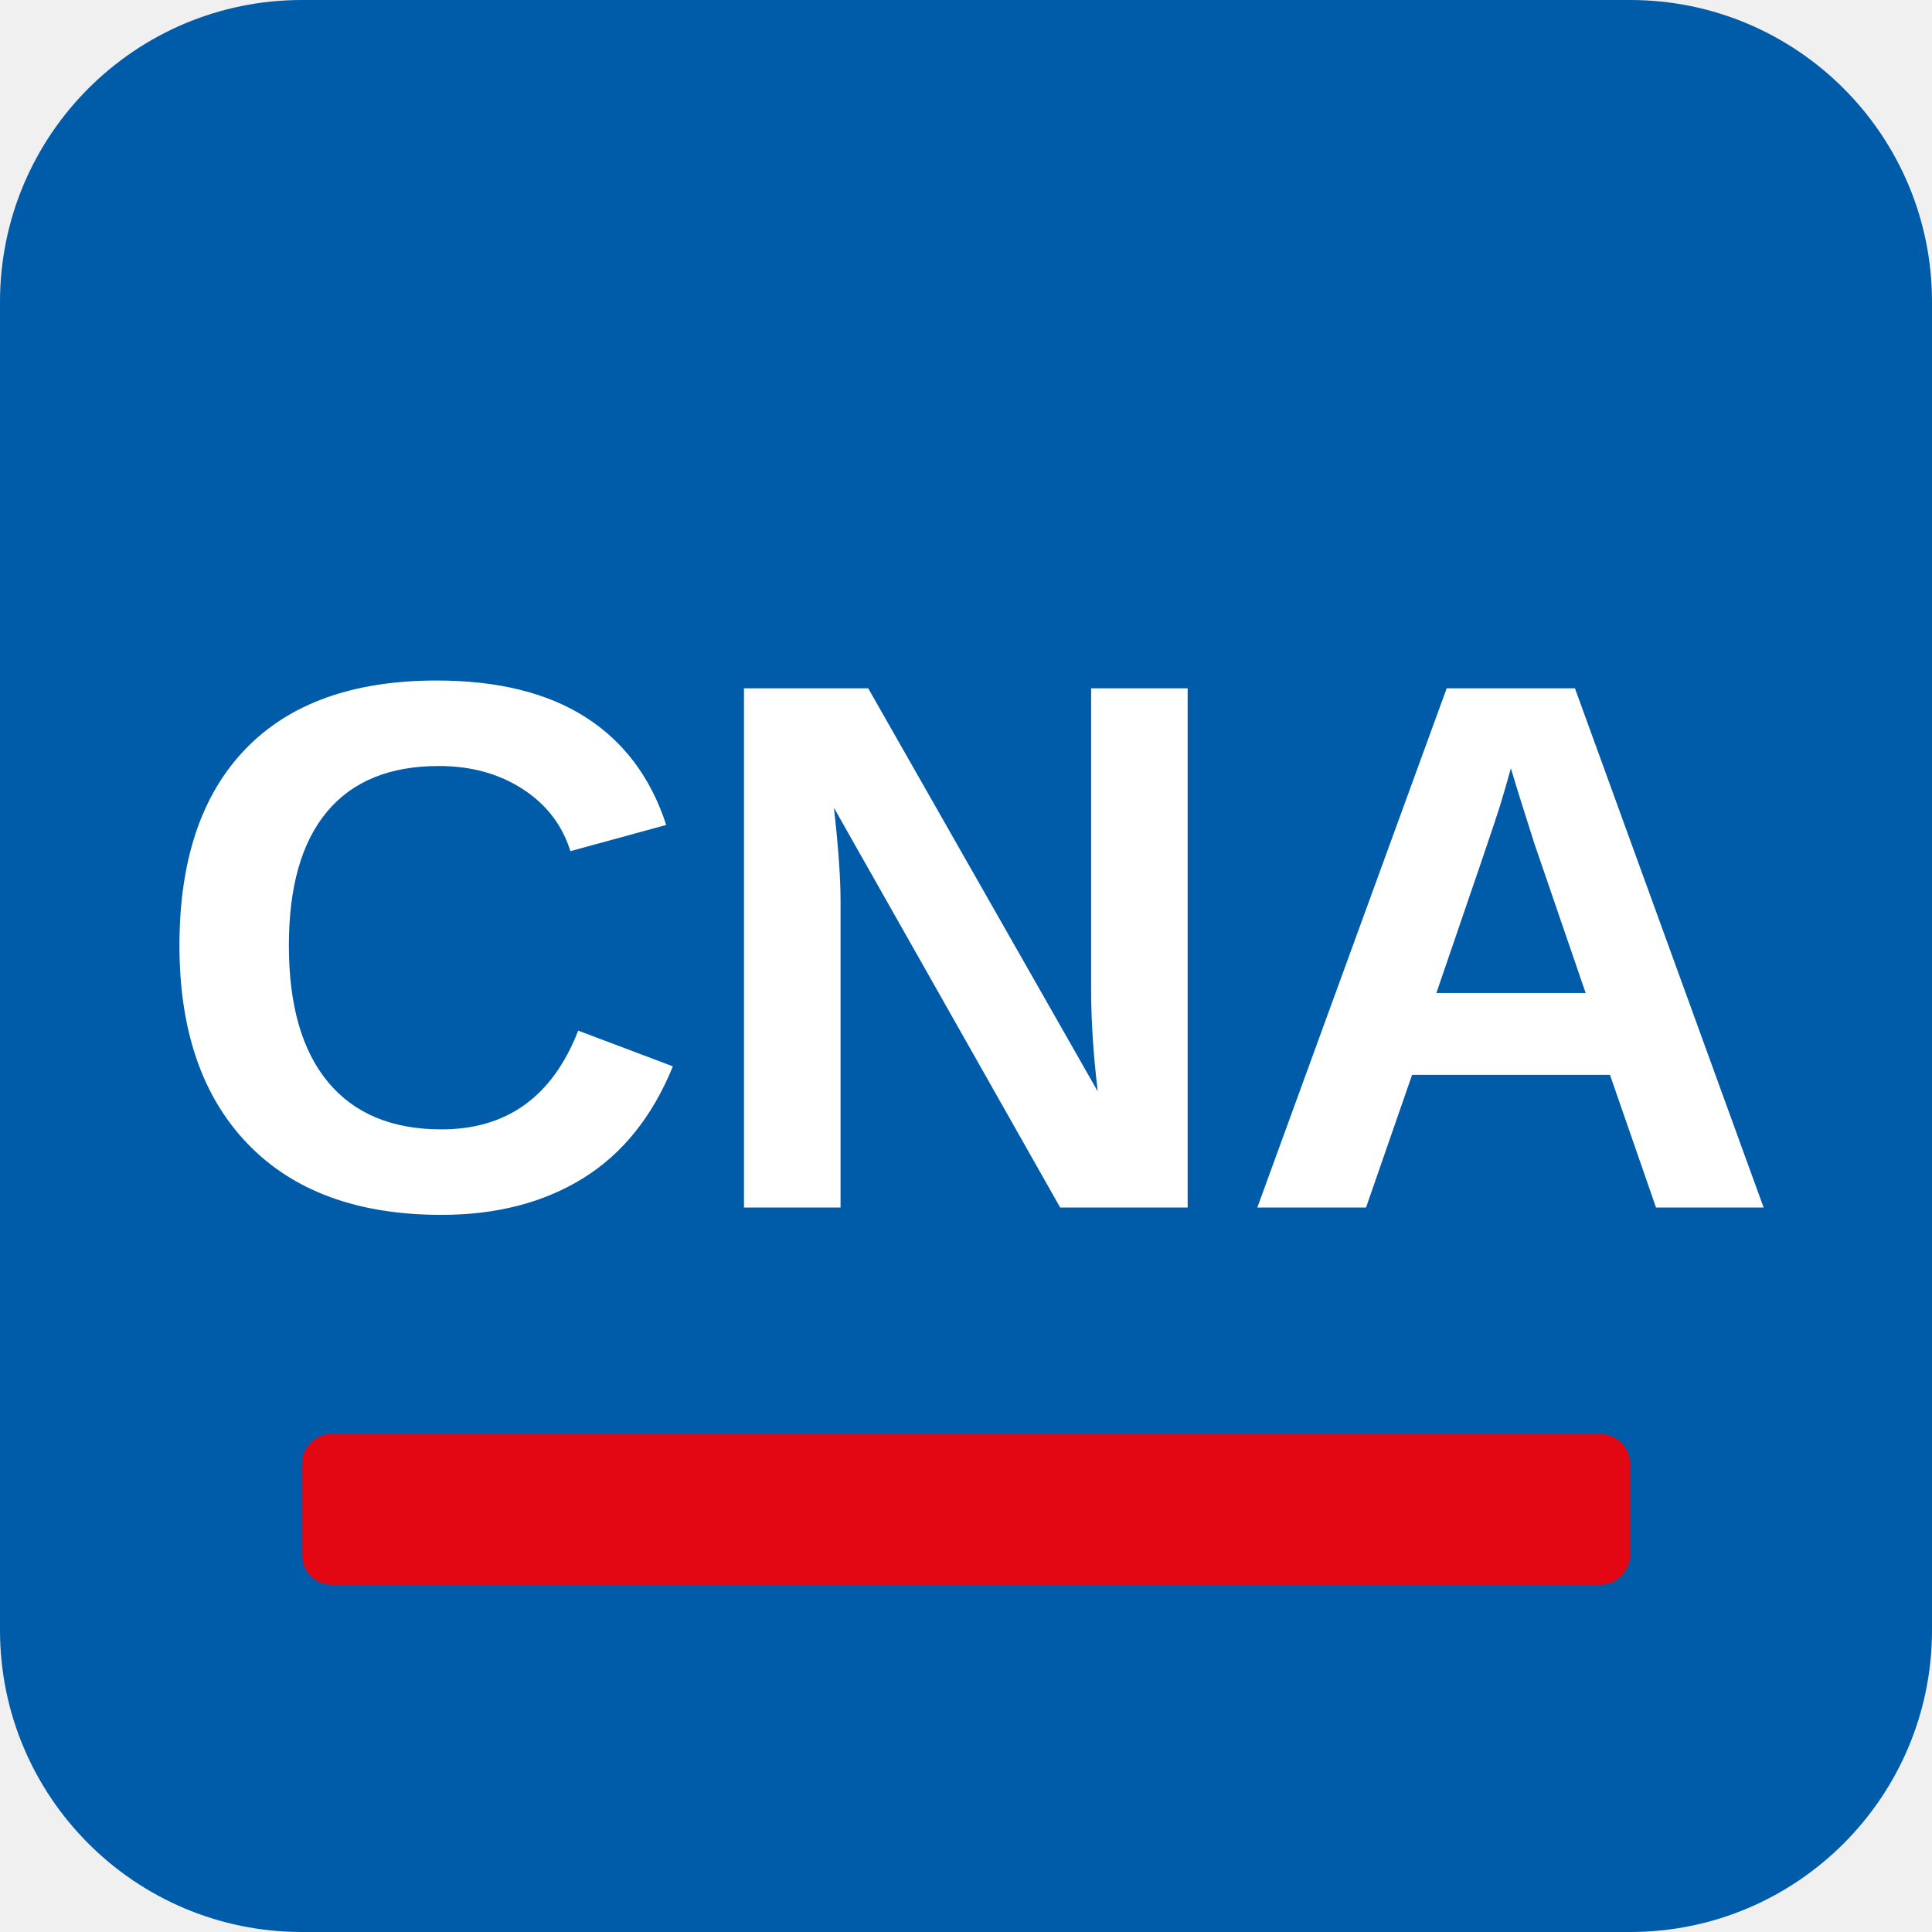
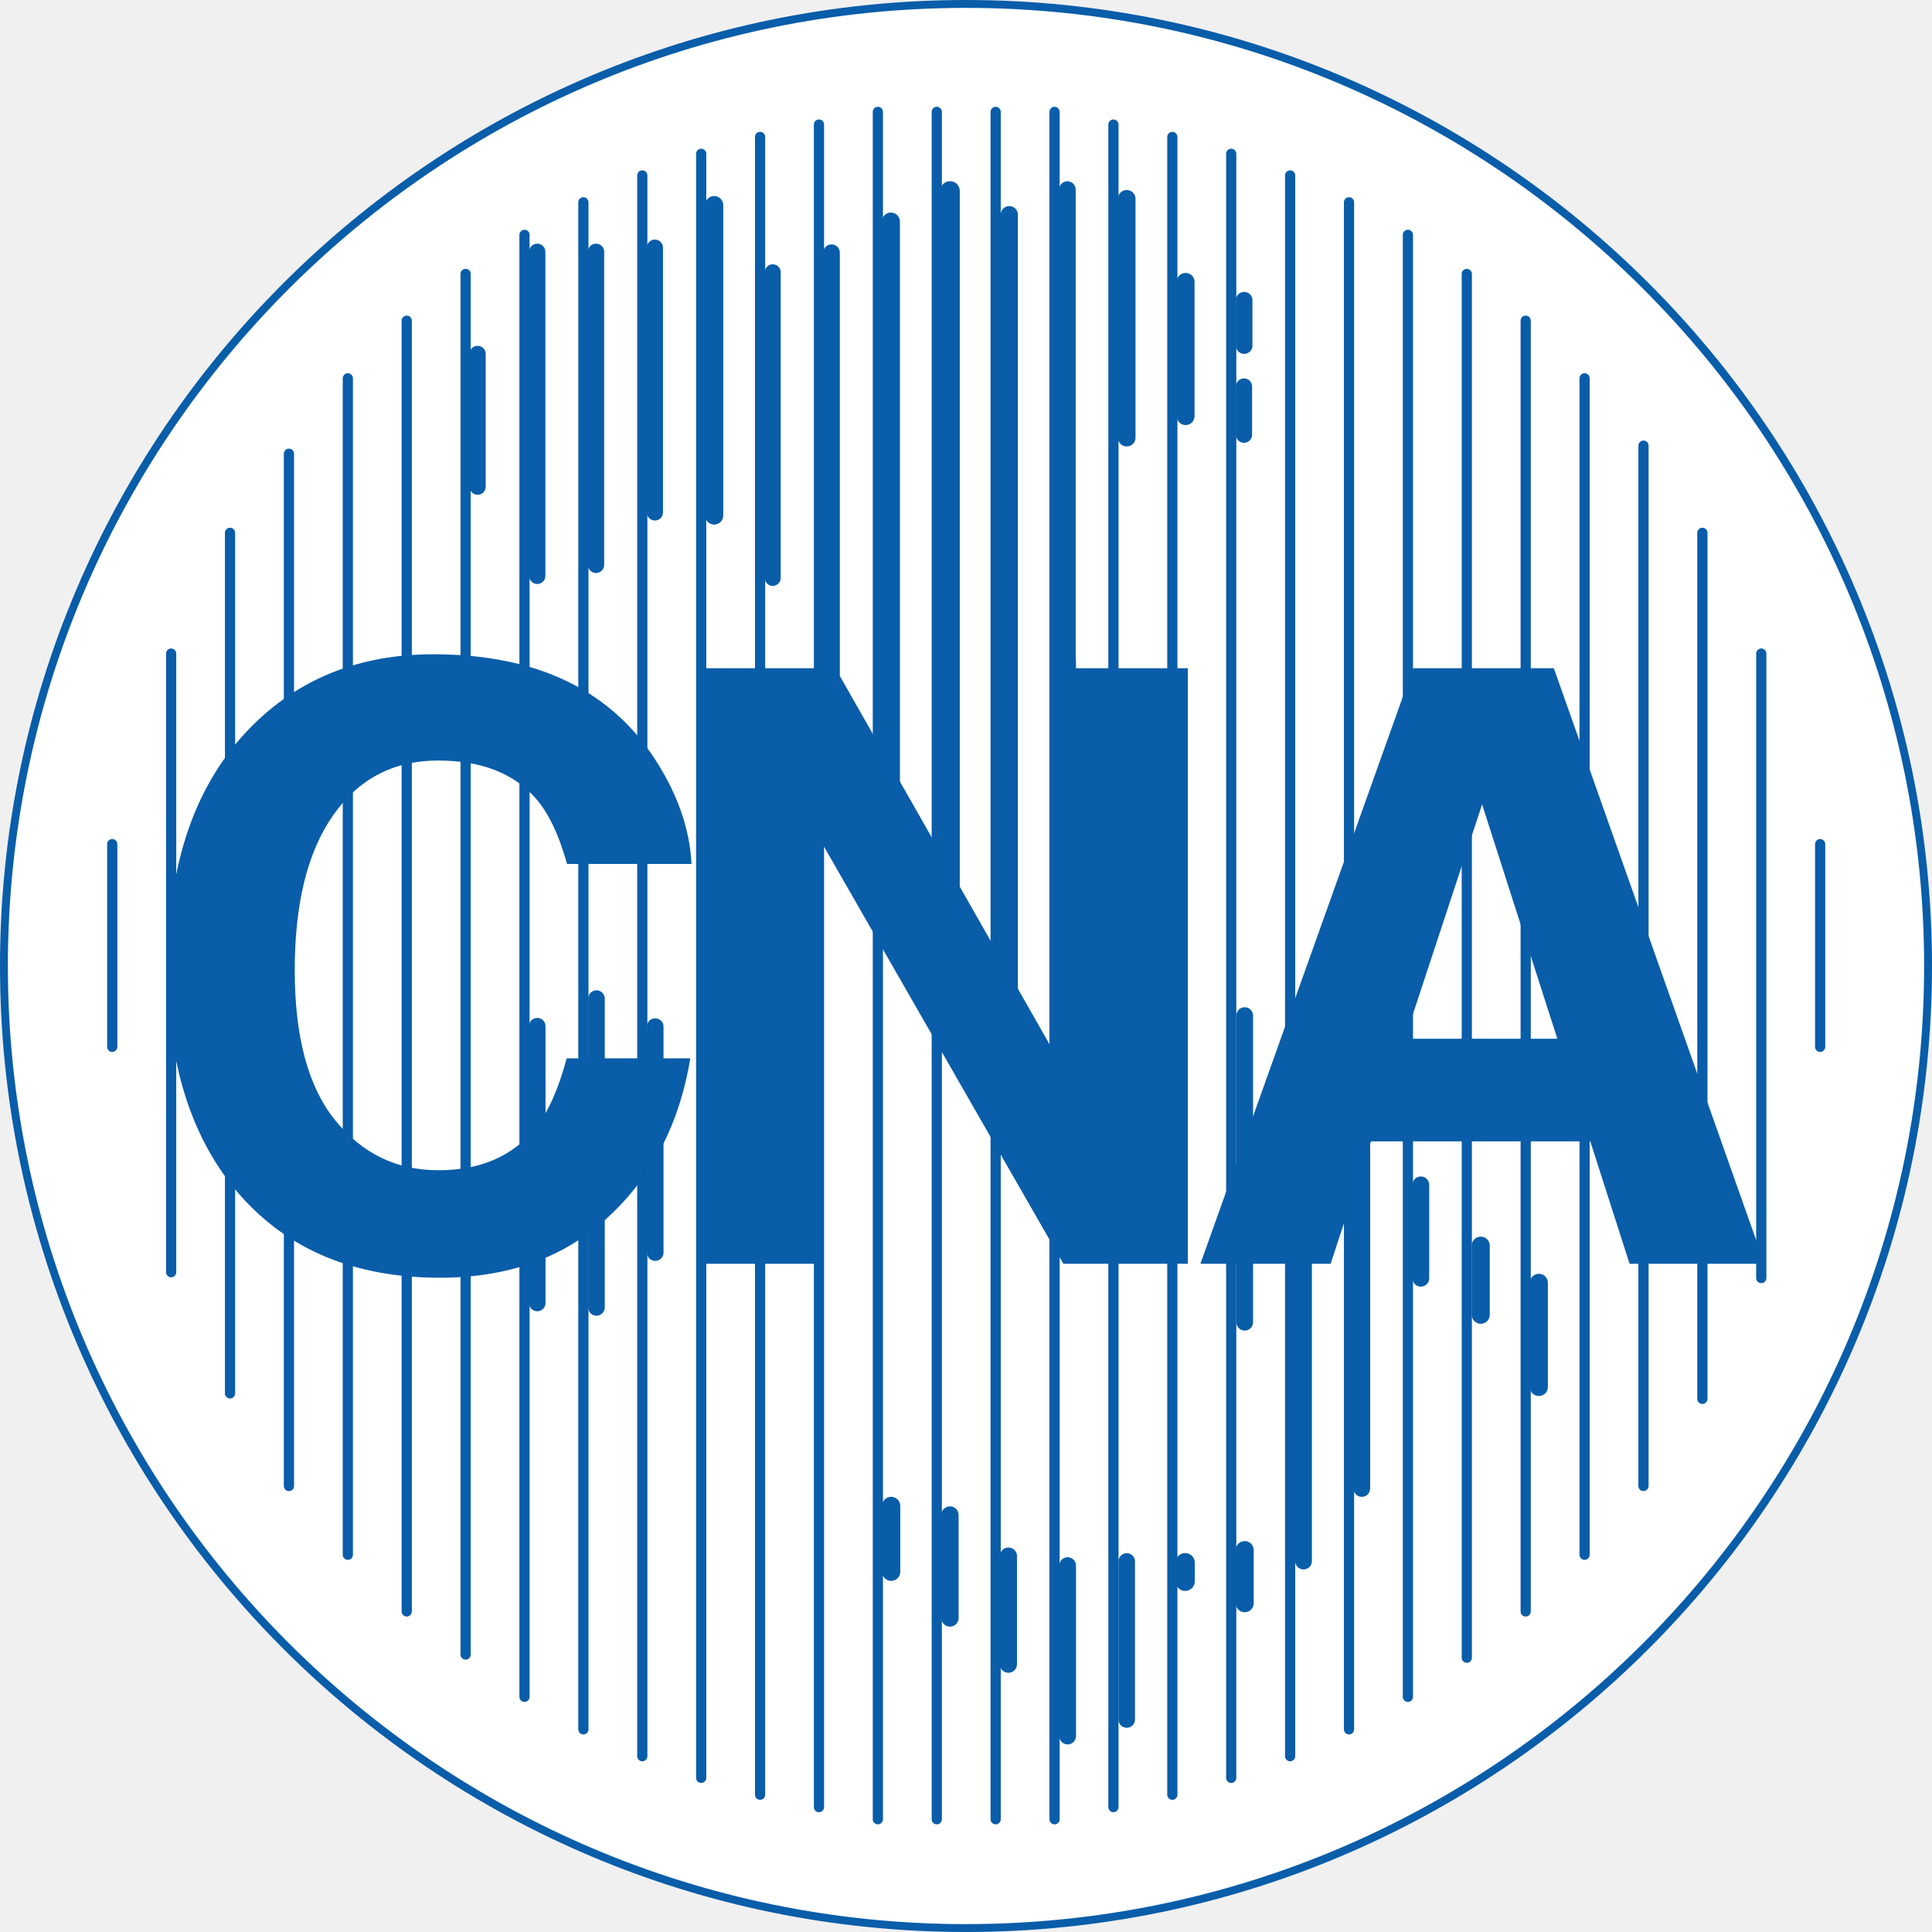
- <svg xmlns="http://www.w3.org/2000/svg" viewBox="0 0 512 512">
-   <defs>
-     <style>
-       .cls-1{fill:#005ca9;}
-       .cls-2{fill:#fff;}
-       .cls-3{fill:#e30613;}
-     </style>
-   </defs>
-   <rect class="cls-1" width="512" height="512" rx="80" />
-   <text class="cls-2" x="256" y="320" font-family="Arial, sans-serif" font-size="200" font-weight="bold" text-anchor="middle">CNA</text>
-   <rect class="cls-3" x="80" y="380" width="352" height="40" rx="8" />
+ <svg xmlns="http://www.w3.org/2000/svg" version="1.1" id="Layer_1" x="0px" y="0px" viewBox="0 0 1080 1080" style="enable-background:new 0 0 1080 1080;" xml:space="preserve">
+   <style type="text/css">
+ 	.st0{fill:#FFFFFF;}
+ 	.st1{fill:#095DA9;}
+ 	.st2{fill:#020203;}
+ 	.st3{opacity:0.3;}
+ 	.st4{fill:#020303;}
+ 	.st5{fill:none;stroke:#020303;stroke-width:4.41;stroke-miterlimit:10;}
+ 	.st6{fill:none;stroke:#095DA9;stroke-width:4.41;stroke-miterlimit:10;}
+ 	.st7{fill:none;stroke:#010202;stroke-width:4.41;stroke-miterlimit:10;}
+ </style>
+   <g>
+     <g>
+       <g>
+         <circle class="st0" cx="540" cy="540" r="537.79" />
+       </g>
+       <g>
+         <path class="st1" d="M540,1080C242.24,1080,0,837.76,0,540S242.24,0,540,0s540,242.24,540,540S837.76,1080,540,1080z M540,4.41     C244.68,4.41,4.41,244.68,4.41,540S244.68,1075.59,540,1075.59S1075.59,835.32,1075.59,540S835.32,4.41,540,4.41z" />
+       </g>
+     </g>
+     <g>
+       <g>
+         <path class="st1" d="M62.75,588.04c-1.57,0-2.85-1.28-2.85-2.85V471.87c0-1.57,1.28-2.85,2.85-2.85c1.57,0,2.85,1.28,2.85,2.85     v113.32C65.6,586.76,64.32,588.04,62.75,588.04z" />
+       </g>
+       <g>
+         <path class="st1" d="M95.67,714.02c-1.57,0-2.85-1.28-2.85-2.85V365.36c0-1.57,1.28-2.85,2.85-2.85s2.85,1.28,2.85,2.85v345.82     C98.52,712.75,97.24,714.02,95.67,714.02z" />
+       </g>
+       <g>
+         <path class="st1" d="M128.59,781.75c-1.57,0-2.85-1.28-2.85-2.85V297.84c0-1.57,1.28-2.85,2.85-2.85c1.57,0,2.85,1.28,2.85,2.85     V778.9C131.44,780.48,130.17,781.75,128.59,781.75z" />
+       </g>
+       <g>
+         <path class="st1" d="M161.52,833.54c-1.57,0-2.85-1.28-2.85-2.85V253.63c0-1.57,1.28-2.85,2.85-2.85c1.57,0,2.85,1.28,2.85,2.85     v577.07C164.36,832.27,163.09,833.54,161.52,833.54z" />
+       </g>
+       <g>
+         <path class="st1" d="M194.44,871.97c-1.57,0-2.85-1.28-2.85-2.85V211.49c0-1.57,1.28-2.85,2.85-2.85c1.57,0,2.85,1.28,2.85,2.85     v657.64C197.29,870.7,196.01,871.97,194.44,871.97z" />
+       </g>
+       <g>
+         <path class="st1" d="M227.36,903.66c-1.57,0-2.85-1.27-2.85-2.85V179.26c0-1.57,1.28-2.85,2.85-2.85c1.57,0,2.85,1.28,2.85,2.85     v721.56C230.21,902.39,228.93,903.66,227.36,903.66z" />
+       </g>
+       <g>
+         <path class="st1" d="M260.28,927.74c-1.57,0-2.85-1.27-2.85-2.85V153.13c0-1.57,1.28-2.85,2.85-2.85c1.57,0,2.85,1.28,2.85,2.85     v771.77C263.13,926.47,261.85,927.74,260.28,927.74z" />
+       </g>
+       <g>
+         <path class="st1" d="M293.2,951.38c-1.57,0-2.85-1.28-2.85-2.85V131.28c0-1.57,1.28-2.85,2.85-2.85c1.57,0,2.85,1.28,2.85,2.85     v817.25C296.05,950.1,294.78,951.38,293.2,951.38z" />
+       </g>
+       <g>
+         <path class="st1" d="M326.12,969.58c-1.57,0-2.85-1.28-2.85-2.85V113.08c0-1.57,1.28-2.85,2.85-2.85s2.85,1.28,2.85,2.85v853.65     C328.97,968.3,327.7,969.58,326.12,969.58z" />
+       </g>
+       <g>
+         <path class="st1" d="M359.05,984.58c-1.57,0-2.85-1.28-2.85-2.85V98.08c0-1.57,1.28-2.85,2.85-2.85s2.85,1.28,2.85,2.85v883.65     C361.89,983.3,360.62,984.58,359.05,984.58z" />
+       </g>
+       <g>
+         <path class="st1" d="M391.97,996.68c-1.57,0-2.85-1.27-2.85-2.85V85.98c0-1.57,1.28-2.85,2.85-2.85c1.57,0,2.85,1.28,2.85,2.85     v907.86C394.82,995.41,393.54,996.68,391.97,996.68z" />
+       </g>
+       <g>
+         <path class="st1" d="M424.89,1006.11c-1.57,0-2.85-1.28-2.85-2.85V76.55c0-1.57,1.28-2.85,2.85-2.85c1.57,0,2.85,1.28,2.85,2.85     v926.72C427.74,1004.84,426.46,1006.11,424.89,1006.11z" />
+       </g>
+       <g>
+         <path class="st1" d="M457.81,1013.05c-1.57,0-2.85-1.28-2.85-2.85V69.62c0-1.57,1.28-2.85,2.85-2.85s2.85,1.28,2.85,2.85v940.58     C460.66,1011.77,459.38,1013.05,457.81,1013.05z" />
+       </g>
+       <g>
+         <path class="st1" d="M490.73,1019.83c-1.57,0-2.85-1.28-2.85-2.85V62.54c0-1.57,1.28-2.85,2.85-2.85s2.85,1.28,2.85,2.85v954.45     C493.58,1018.56,492.31,1019.83,490.73,1019.83z" />
+       </g>
+       <g>
+         <path class="st1" d="M523.66,1019.83c-1.57,0-2.85-1.28-2.85-2.85V62.54c0-1.57,1.28-2.85,2.85-2.85c1.57,0,2.85,1.28,2.85,2.85     v954.45C526.5,1018.56,525.23,1019.83,523.66,1019.83z" />
+       </g>
+       <g>
+         <path class="st1" d="M556.58,1019.83c-1.57,0-2.85-1.28-2.85-2.85V62.54c0-1.57,1.28-2.85,2.85-2.85s2.85,1.28,2.85,2.85v954.45     C559.43,1018.56,558.15,1019.83,556.58,1019.83z" />
+       </g>
+       <g>
+         <path class="st1" d="M589.5,1019.83c-1.57,0-2.85-1.28-2.85-2.85V62.54c0-1.57,1.28-2.85,2.85-2.85s2.85,1.28,2.85,2.85v954.45     C592.35,1018.56,591.07,1019.83,589.5,1019.83z" />
+       </g>
+       <g>
+         <path class="st1" d="M622.42,1013.05c-1.57,0-2.85-1.28-2.85-2.85V69.62c0-1.57,1.28-2.85,2.85-2.85s2.85,1.28,2.85,2.85v940.58     C625.27,1011.77,623.99,1013.05,622.42,1013.05z" />
+       </g>
+       <g>
+         <path class="st1" d="M655.34,1006.11c-1.57,0-2.85-1.28-2.85-2.85V76.55c0-1.57,1.28-2.85,2.85-2.85s2.85,1.28,2.85,2.85v926.72     C658.19,1004.84,656.92,1006.11,655.34,1006.11z" />
+       </g>
+       <g>
+         <path class="st1" d="M688.26,996.68c-1.57,0-2.85-1.28-2.85-2.85V85.98c0-1.57,1.28-2.85,2.85-2.85s2.85,1.28,2.85,2.85v907.86     C691.11,995.41,689.84,996.68,688.26,996.68z" />
+       </g>
+       <g>
+         <path class="st1" d="M721.19,984.58c-1.57,0-2.85-1.28-2.85-2.85V98.08c0-1.57,1.28-2.85,2.85-2.85s2.85,1.28,2.85,2.85v883.65     C724.03,983.3,722.76,984.58,721.19,984.58z" />
+       </g>
+       <g>
+         <path class="st1" d="M754.11,969.58c-1.57,0-2.85-1.28-2.85-2.85V113.08c0-1.57,1.28-2.85,2.85-2.85c1.57,0,2.85,1.28,2.85,2.85     v853.65C756.96,968.3,755.68,969.58,754.11,969.58z" />
+       </g>
+       <g>
+         <path class="st1" d="M787.03,951.38c-1.57,0-2.85-1.28-2.85-2.85V131.28c0-1.57,1.28-2.85,2.85-2.85s2.85,1.28,2.85,2.85v817.25     C789.88,950.1,788.6,951.38,787.03,951.38z" />
+       </g>
+       <g>
+         <path class="st1" d="M819.95,929.53c-1.57,0-2.85-1.28-2.85-2.85V153.13c0-1.57,1.28-2.85,2.85-2.85s2.85,1.28,2.85,2.85v773.56     C822.8,928.26,821.52,929.53,819.95,929.53z" />
+       </g>
+       <g>
+         <path class="st1" d="M852.87,903.66c-1.57,0-2.85-1.28-2.85-2.85V179.26c0-1.57,1.28-2.85,2.85-2.85c1.57,0,2.85,1.28,2.85,2.85     v721.56C855.72,902.39,854.45,903.66,852.87,903.66z" />
+       </g>
+       <g>
+         <path class="st1" d="M885.79,871.97c-1.57,0-2.85-1.28-2.85-2.85V211.49c0-1.57,1.28-2.85,2.85-2.85c1.57,0,2.85,1.28,2.85,2.85     v657.64C888.64,870.7,887.37,871.97,885.79,871.97z" />
+       </g>
+       <g>
+         <path class="st1" d="M918.72,833.54c-1.57,0-2.85-1.27-2.85-2.85V249.11c0-1.57,1.28-2.85,2.85-2.85c1.57,0,2.85,1.28,2.85,2.85     v581.58C921.56,832.27,920.29,833.54,918.72,833.54z" />
+       </g>
+       <g>
+         <path class="st1" d="M951.64,784.82c-1.57,0-2.85-1.28-2.85-2.85V297.84c0-1.57,1.28-2.85,2.85-2.85s2.85,1.28,2.85,2.85v484.14     C954.49,783.55,953.21,784.82,951.64,784.82z" />
+       </g>
+       <g>
+         <path class="st1" d="M984.56,717.3c-1.57,0-2.85-1.28-2.85-2.85v-349.1c0-1.57,1.28-2.85,2.85-2.85s2.85,1.28,2.85,2.85v349.1     C987.41,716.03,986.13,717.3,984.56,717.3z" />
+       </g>
+       <g>
+         <path class="st1" d="M1017.48,588.04c-1.57,0-2.85-1.28-2.85-2.85V471.87c0-1.57,1.28-2.85,2.85-2.85s2.85,1.28,2.85,2.85v113.32     C1020.33,586.76,1019.06,588.04,1017.48,588.04z" />
+       </g>
+     </g>
+     <g>
+       <path class="st1" d="M267,276.58h-0.02c-2.49,0-4.51-2.02-4.51-4.51v-74.25c0-2.49,2.02-4.51,4.51-4.51H267    c2.49,0,4.51,2.02,4.51,4.51v74.25C271.51,274.56,269.49,276.58,267,276.58z" />
+     </g>
+     <g>
+       <path class="st1" d="M300.34,326.45h-0.02c-2.5,0-4.53-2.03-4.53-4.53V140.73c0-2.5,2.03-4.53,4.53-4.53h0.02    c2.5,0,4.53,2.03,4.53,4.53v181.19C304.87,324.42,302.84,326.45,300.34,326.45z" />
+     </g>
+     <g>
+       <path class="st1" d="M333.21,320.32h-0.02c-2.5,0-4.53-2.03-4.53-4.53V140.73c0-2.5,2.03-4.53,4.53-4.53h0.02    c2.5,0,4.53,2.03,4.53,4.53v175.06C337.74,318.29,335.72,320.32,333.21,320.32z" />
+     </g>
+     <g>
+       <path class="st1" d="M366.09,290.97h-0.02c-2.5,0-4.53-2.03-4.53-4.53V138.45c0-2.5,2.03-4.53,4.53-4.53h0.02    c2.5,0,4.53,2.03,4.53,4.53v147.99C370.62,288.94,368.59,290.97,366.09,290.97z" />
+     </g>
+     <g>
+       <path class="st1" d="M399.24,293.23h-0.03c-2.8,0-5.06-2.27-5.06-5.06V114.64c0-2.8,2.27-5.06,5.06-5.06h0.03    c2.8,0,5.06,2.27,5.06,5.06v173.53C404.3,290.97,402.04,293.23,399.24,293.23z" />
+     </g>
+     <g>
+       <path class="st1" d="M431.98,327.53h-0.02c-2.45,0-4.43-1.98-4.43-4.43V152.17c0-2.45,1.98-4.43,4.43-4.43h0.02    c2.45,0,4.43,1.98,4.43,4.43V323.1C436.41,325.55,434.42,327.53,431.98,327.53z" />
+     </g>
+     <g>
+       <path class="st1" d="M464.86,434.13h-0.03c-2.55,0-4.61-2.06-4.61-4.61V141.22c0-2.55,2.06-4.61,4.61-4.61h0.03    c2.55,0,4.61,2.06,4.61,4.61v288.29C469.47,432.06,467.41,434.13,464.86,434.13z" />
+     </g>
+     <g>
+       <path class="st1" d="M498.03,490.39H498c-2.77,0-5.02-2.25-5.02-5.02V123.84c0-2.77,2.25-5.02,5.02-5.02h0.03    c2.77,0,5.02,2.25,5.02,5.02v361.53C503.05,488.14,500.8,490.39,498.03,490.39z" />
+     </g>
+     <g>
+       <path class="st1" d="M531.09,531.28h-0.03c-3,0-5.43-2.43-5.43-5.43V106.71c0-3,2.43-5.43,5.43-5.43h0.03c3,0,5.43,2.43,5.43,5.43    v419.13C536.52,528.84,534.09,531.28,531.09,531.28z" />
+     </g>
+     <g>
+       <path class="st1" d="M564.21,583.09h-0.03c-2.64,0-4.79-2.14-4.79-4.79V119.98c0-2.64,2.14-4.79,4.79-4.79h0.03    c2.64,0,4.79,2.14,4.79,4.79v458.33C569,580.95,566.85,583.09,564.21,583.09z" />
+     </g>
+     <g>
+       <path class="st1" d="M596.7,376.89h-0.03c-2.55,0-4.61-2.06-4.61-4.61V105.94c0-2.55,2.06-4.61,4.61-4.61h0.03    c2.55,0,4.61,2.06,4.61,4.61v266.34C601.31,374.82,599.24,376.89,596.7,376.89z" />
+     </g>
+     <g>
+       <path class="st1" d="M596.86,619.17h-0.03c-2.55,0-4.61-2.06-4.61-4.61V369.32c0-2.55,2.06-4.61,4.61-4.61h0.03    c2.55,0,4.61,2.06,4.61,4.61v245.24C601.47,617.11,599.41,619.17,596.86,619.17z" />
+     </g>
+     <g>
+       <path class="st1" d="M629.86,249.58h-0.03c-2.71,0-4.9-2.19-4.9-4.9V111.11c0-2.71,2.19-4.9,4.9-4.9h0.03c2.71,0,4.9,2.19,4.9,4.9    v133.56C634.76,247.38,632.57,249.58,629.86,249.58z" />
+     </g>
+     <g>
+       <path class="st1" d="M662.79,237.62h-0.03c-2.74,0-4.96-2.22-4.96-4.96v-75.14c0-2.74,2.22-4.96,4.96-4.96h0.03    c2.74,0,4.96,2.22,4.96,4.96v75.14C667.75,235.4,665.53,237.62,662.79,237.62z" />
+     </g>
+     <g>
+       <path class="st1" d="M695.52,197.82h-0.03c-2.55,0-4.61-2.07-4.61-4.61v-25.42c0-2.55,2.07-4.61,4.61-4.61h0.03    c2.55,0,4.61,2.07,4.61,4.61v25.42C700.13,195.76,698.07,197.82,695.52,197.82z" />
+     </g>
+     <g>
+       <path class="st1" d="M695.42,247.55h-0.02c-2.49,0-4.51-2.02-4.51-4.51v-27c0-2.49,2.02-4.51,4.51-4.51h0.02    c2.49,0,4.51,2.02,4.51,4.51v27C699.93,245.53,697.91,247.55,695.42,247.55z" />
+     </g>
+     <g>
+       <path class="st1" d="M629.52,635.84h-0.03c-2.55,0-4.61-2.06-4.61-4.61V406.12c0-2.55,2.06-4.61,4.61-4.61h0.03    c2.55,0,4.61,2.06,4.61,4.61v225.11C634.14,633.77,632.07,635.84,629.52,635.84z" />
+     </g>
+     <g>
+       <path class="st1" d="M695.81,743.81h-0.03c-2.57,0-4.66-2.09-4.66-4.66V567.71c0-2.57,2.09-4.66,4.66-4.66h0.03    c2.57,0,4.66,2.09,4.66,4.66v171.44C700.47,741.72,698.39,743.81,695.81,743.81z" />
+     </g>
+     <g>
+       <path class="st1" d="M728.7,877.32h-0.03c-2.57,0-4.66-2.09-4.66-4.66V589.03c0-2.57,2.09-4.66,4.66-4.66h0.03    c2.57,0,4.66,2.09,4.66,4.66v283.64C733.36,875.24,731.28,877.32,728.7,877.32z" />
+     </g>
+     <g>
+       <path class="st1" d="M761.27,836.74h-0.03c-2.57,0-4.66-2.09-4.66-4.66V588.88c0-2.57,2.09-4.66,4.66-4.66h0.03    c2.57,0,4.66,2.09,4.66,4.66v243.19C765.93,834.65,763.85,836.74,761.27,836.74z" />
+     </g>
+     <g>
+       <path class="st1" d="M794.28,719.25h-0.03c-2.57,0-4.66-2.09-4.66-4.66v-52.28c0-2.57,2.09-4.66,4.66-4.66h0.03    c2.57,0,4.66,2.09,4.66,4.66v52.28C798.94,717.16,796.86,719.25,794.28,719.25z" />
+     </g>
+     <g>
+       <path class="st1" d="M827.77,740h-0.03c-2.77,0-5.01-2.24-5.01-5.01v-38.7c0-2.77,2.24-5.01,5.01-5.01h0.03    c2.77,0,5.01,2.24,5.01,5.01v38.7C832.79,737.75,830.54,740,827.77,740z" />
+     </g>
+     <g>
+       <path class="st1" d="M860.26,780.37h-0.03c-2.77,0-5.01-2.24-5.01-5.01v-58.29c0-2.77,2.24-5.01,5.01-5.01h0.03    c2.77,0,5.01,2.24,5.01,5.01v58.29C865.27,778.13,863.03,780.37,860.26,780.37z" />
+     </g>
+     <g>
+       <path class="st1" d="M662.53,889.34h-0.03c-2.96,0-5.37-2.4-5.37-5.37v-10.43c0-2.96,2.4-5.37,5.37-5.37h0.03    c2.96,0,5.37,2.4,5.37,5.37v10.43C667.9,886.94,665.5,889.34,662.53,889.34z" />
+     </g>
+     <g>
+       <path class="st1" d="M695.82,901.25h-0.03c-2.77,0-5.01-2.24-5.01-5.01v-29.76c0-2.77,2.24-5.01,5.01-5.01h0.03    c2.77,0,5.01,2.24,5.01,5.01v29.76C700.83,899,698.58,901.25,695.82,901.25z" />
+     </g>
+     <g>
+       <path class="st1" d="M629.86,965.83h-0.03c-2.55,0-4.61-2.06-4.61-4.61v-88.38c0-2.55,2.06-4.61,4.61-4.61h0.03    c2.55,0,4.61,2.06,4.61,4.61v88.38C634.48,963.76,632.41,965.83,629.86,965.83z" />
+     </g>
+     <g>
+       <path class="st1" d="M596.83,975.15h-0.03c-2.57,0-4.66-2.08-4.66-4.66v-95.33c0-2.57,2.08-4.66,4.66-4.66h0.03    c2.57,0,4.66,2.08,4.66,4.66v95.33C601.49,973.06,599.4,975.15,596.83,975.15z" />
+     </g>
+     <g>
+       <path class="st1" d="M563.73,935.1h-0.03c-2.63,0-4.77-2.13-4.77-4.77v-60.5c0-2.63,2.13-4.77,4.77-4.77h0.03    c2.63,0,4.77,2.13,4.77,4.77v60.5C568.5,932.97,566.36,935.1,563.73,935.1z" />
+     </g>
+     <g>
+       <path class="st1" d="M531.05,909.3h-0.03c-2.66,0-4.82-2.16-4.82-4.82v-57.6c0-2.66,2.16-4.82,4.82-4.82h0.03    c2.66,0,4.82,2.16,4.82,4.82v57.6C535.88,907.14,533.72,909.3,531.05,909.3z" />
+     </g>
+     <g>
+       <path class="st1" d="M498.18,883.73h-0.03c-2.8,0-5.08-2.27-5.08-5.08v-36.84c0-2.8,2.27-5.08,5.08-5.08h0.03    c2.8,0,5.08,2.27,5.08,5.08v36.84C503.26,881.46,500.99,883.73,498.18,883.73z" />
+     </g>
+     <g>
+       <path class="st1" d="M366.31,704.84h-0.08c-2.55,0-4.61-2.06-4.61-4.61V573.87c0-2.55,2.06-4.61,4.61-4.61h0.08    c2.55,0,4.61,2.06,4.61,4.61v126.35C370.92,702.77,368.85,704.84,366.31,704.84z" />
+     </g>
+     <g>
+       <path class="st1" d="M333.46,735.49h-0.03c-2.55,0-4.61-2.06-4.61-4.61V558.19c0-2.55,2.06-4.61,4.61-4.61h0.03    c2.55,0,4.61,2.06,4.61,4.61v172.69C338.07,733.42,336,735.49,333.46,735.49z" />
+     </g>
+     <g>
+       <path class="st1" d="M300.34,733h-0.03c-2.55,0-4.61-2.06-4.61-4.61V573.63c0-2.55,2.06-4.61,4.61-4.61h0.03    c2.55,0,4.61,2.06,4.61,4.61v154.76C304.95,730.94,302.89,733,300.34,733z" />
+     </g>
+     <g>
+       <g>
+         <path class="st1" d="M139.87,406.85c26.81-27.4,60.93-41.11,102.34-41.11c55.42,0,95.93,18.37,121.56,55.11     c14.15,20.63,21.75,41.33,22.79,62.11h-69.57c-4.43-15.96-10.11-28.01-17.04-36.14c-12.39-14.46-30.76-21.68-55.09-21.68     c-24.79,0-44.33,10.2-58.64,30.61c-14.31,20.41-21.46,49.28-21.46,86.62c0,37.35,7.55,65.31,22.65,83.91     c15.1,18.6,34.28,27.89,57.55,27.89c23.86,0,42.05-7.98,54.58-23.94c6.92-8.58,12.67-21.46,17.23-38.62h69.12     c-5.96,36.29-21.19,65.8-45.7,88.54c-24.51,22.74-55.9,34.11-94.18,34.11c-47.37,0-84.62-15.36-111.73-46.08     C107.17,637.31,93.61,595,93.61,541.24C93.61,483.12,109.03,438.32,139.87,406.85z" />
+       </g>
+       <g>
+         <path class="st1" d="M394.07,373.54H467l132.16,232.14V373.54h64.82v332.93h-69.55L458.89,470.24v236.23h-64.82V373.54z" />
+       </g>
+       <g>
+         <path class="st1" d="M789.89,373.54h78.71l117.79,332.93h-75.44l-21.97-68.44h-122.6l-22.57,68.44h-72.77L789.89,373.54z      M785.3,580.66h85.26l-42.06-131L785.3,580.66z" />
+       </g>
+     </g>
+   </g>
</svg>
